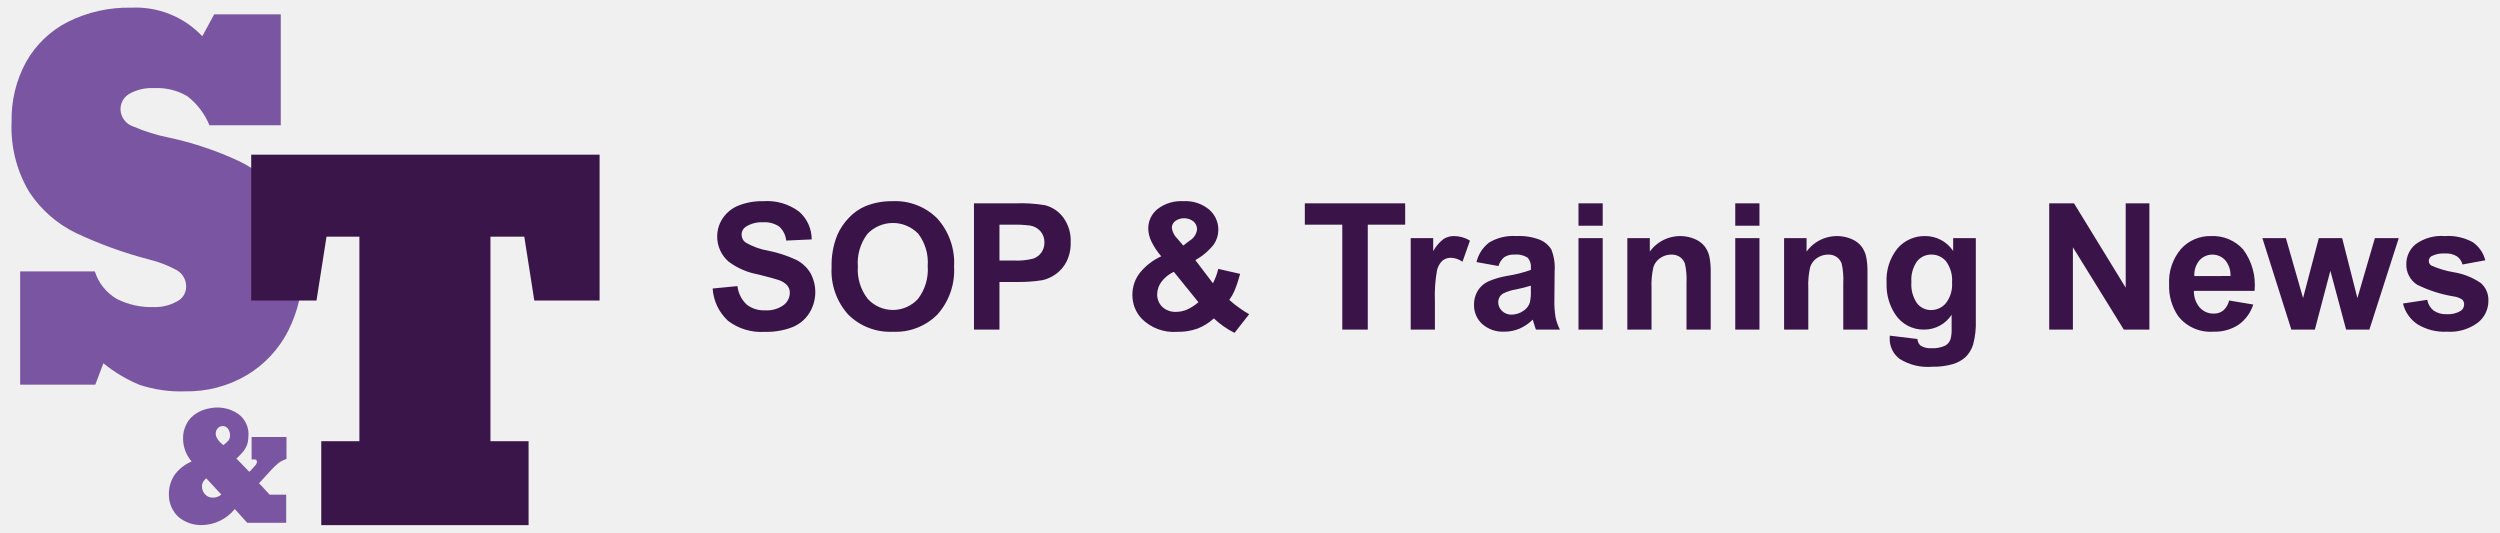
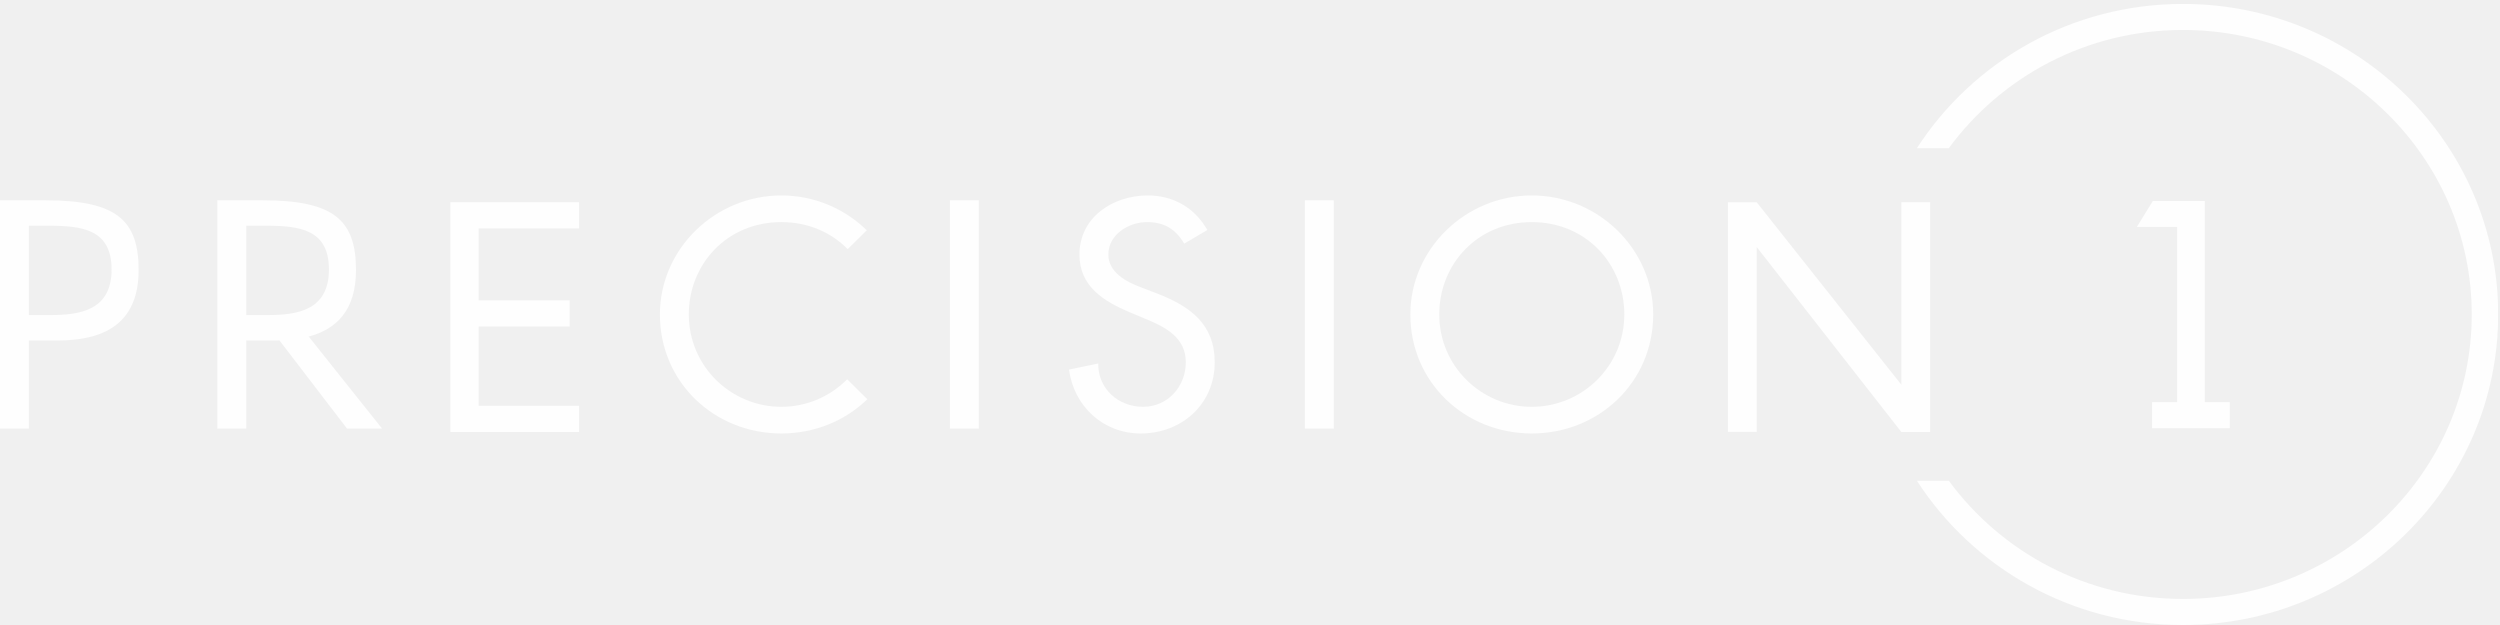
- <svg xmlns="http://www.w3.org/2000/svg" id="b9fbddad-f2c8-4de5-a403-02c3e36d971f" data-name="Layer 1" width="305" height="65" viewBox="0 0 305 65">
-   <path id="e4478d23-2c9a-4583-b6c7-963d9ac58759" data-name="s" d="M22.592,47.744a15.963,15.963,0,0,1-5.541-.784,17.541,17.541,0,0,1-4.439-2.642L11.626,46.931H2.458V33.109H11.568a5.939,5.939,0,0,0,2.698,3.368,9.362,9.362,0,0,0,4.497.987,5.494,5.494,0,0,0,2.785-.668,1.999,1.999,0,0,0,1.16-1.771A2.271,2.271,0,0,0,21.519,32.935a14.011,14.011,0,0,0-3.336-1.278A51.273,51.273,0,0,1,9.218,28.405a14.251,14.251,0,0,1-5.657-4.994,15.373,15.373,0,0,1-2.147-8.595A14.518,14.518,0,0,1,3.184,7.556a12.23,12.23,0,0,1,5.077-4.878,16.456,16.456,0,0,1,7.775-1.742,11.145,11.145,0,0,1,8.645,3.484L26.131,1.749h8.123V15.28H25.551a8.584,8.584,0,0,0-2.698-3.543,7.185,7.185,0,0,0-4.033-.987,5.588,5.588,0,0,0-3.046.697A2.173,2.173,0,0,0,14.701,13.364a2.259,2.259,0,0,0,1.538,2.062,21.993,21.993,0,0,0,4.381,1.365,40.173,40.173,0,0,1,8.558,2.875,14.055,14.055,0,0,1,5.628,4.878,14.399,14.399,0,0,1,2.118,8.159,16.456,16.456,0,0,1-1.77,7.666,13.314,13.314,0,0,1-5.048,5.401A14.276,14.276,0,0,1,22.592,47.744Z" style="fill:#7a56a2;fill-rule:evenodd" />
-   <path id="b2cb1584-efc3-4a08-8e06-5936cecbc120" data-name="t" d="M39.194,64.064v-10.237h4.652V28.874h-4.012l-1.221,7.794H30.647V18.87H73.15V36.668H65.185l-1.221-7.794H59.835V53.827h4.652v10.237Z" style="fill:#3a1549;fill-rule:evenodd" />
-   <path id="aeddf546-383b-4813-984a-e7f683012c5f" data-name="amp" d="M25.993,60.715a1.571,1.571,0,0,0,1.009-.381l-1.838-1.979-.054.038-.126.133-.162.19a1.335,1.335,0,0,0-.126.266.804.804,0,0,0-.054.304v.019a1.408,1.408,0,0,0,.378,1.008A1.281,1.281,0,0,0,25.993,60.715Zm1.875-6.964a1.053,1.053,0,0,0,.198-.647,1.365,1.365,0,0,0-.252-.799.765.765,0,0,0-.685-.323.754.754,0,0,0-.577.285.92.92,0,0,0-.234.628,1.147,1.147,0,0,0,.162.571,2.32,2.32,0,0,0,.324.438,3.968,3.968,0,0,0,.451.4A4.738,4.738,0,0,0,27.867,53.751Zm6.128,2.721a9.182,9.182,0,0,0-.901.856l-1.496,1.636q.072.038,1.298,1.389h2.019v3.425H30.174v.019q-.541-.571-1.532-1.694a5.286,5.286,0,0,1-4.055,1.96A4.314,4.314,0,0,1,21.757,63.056a3.683,3.683,0,0,1-1.154-2.759,4.186,4.186,0,0,1,.721-2.398,4.972,4.972,0,0,1,2.055-1.598,4.294,4.294,0,0,1-1.045-2.816,3.608,3.608,0,0,1,.342-1.598,3.126,3.126,0,0,1,.919-1.199,4.27,4.27,0,0,1,1.352-.723,5.535,5.535,0,0,1,1.622-.247,4.552,4.552,0,0,1,1.334.209,4.732,4.732,0,0,1,1.208.609,2.925,2.925,0,0,1,.865,1.028,2.962,2.962,0,0,1,.342,1.37,7.171,7.171,0,0,1-.072.951,2.276,2.276,0,0,1-.27.742,2.915,2.915,0,0,1-.433.609,6.947,6.947,0,0,1-.703.704l1.568,1.617.234-.209q.306-.323.469-.533a.755.755,0,0,0,.234-.438q0-.323-.234-.323H30.697V53.313h4.254v2.683A3.674,3.674,0,0,0,33.995,56.472Z" style="fill:#7a56a2;fill-rule:evenodd" />
-   <path id="f3fcd958-1014-4460-940a-7c9c3a34fabc" data-name="text" d="M86.942,35.199l3.026-.294A3.692,3.692,0,0,0,91.077,37.143a3.351,3.351,0,0,0,2.254.715,3.464,3.464,0,0,0,2.265-.636,1.892,1.892,0,0,0,.762-1.487,1.403,1.403,0,0,0-.321-.93,2.563,2.563,0,0,0-1.119-.667q-.547-.189-2.49-.673a8.446,8.446,0,0,1-3.51-1.524,4.008,4.008,0,0,1-1.419-3.1,3.96,3.96,0,0,1,.667-2.201,4.177,4.177,0,0,1,1.923-1.56,7.707,7.707,0,0,1,3.032-.536,6.503,6.503,0,0,1,4.366,1.272,4.488,4.488,0,0,1,1.539,3.394l-3.11.137a2.642,2.642,0,0,0-.856-1.708,3.136,3.136,0,0,0-1.97-.52,3.555,3.555,0,0,0-2.123.557,1.122,1.122,0,0,0-.494.956,1.183,1.183,0,0,0,.462.935,8.173,8.173,0,0,0,2.858,1.03,15.084,15.084,0,0,1,3.357,1.109,4.328,4.328,0,0,1,1.702,1.566,4.849,4.849,0,0,1-.121,4.934A4.407,4.407,0,0,1,96.652,39.923a8.729,8.729,0,0,1-3.352.562,6.673,6.673,0,0,1-4.487-1.35A5.873,5.873,0,0,1,86.942,35.199Zm14.512-2.596a9.797,9.797,0,0,1,.704-3.951,7.249,7.249,0,0,1,1.434-2.112,5.998,5.998,0,0,1,1.991-1.387,8.458,8.458,0,0,1,3.321-.609,7.233,7.233,0,0,1,5.449,2.112,8.096,8.096,0,0,1,2.044,5.874,8.069,8.069,0,0,1-2.028,5.837,7.177,7.177,0,0,1-5.422,2.107,7.25,7.25,0,0,1-5.464-2.096A7.955,7.955,0,0,1,101.454,32.604Zm3.205-.105a5.772,5.772,0,0,0,1.208,3.967,4.154,4.154,0,0,0,6.121.011,5.888,5.888,0,0,0,1.193-4.019A5.793,5.793,0,0,0,112.02,28.506a4.302,4.302,0,0,0-6.184.016A5.82,5.82,0,0,0,104.659,32.499Zm14.165,7.713V24.807h4.991a18.108,18.108,0,0,1,3.699.231,4.04,4.04,0,0,1,2.217,1.508,4.783,4.783,0,0,1,.893,3,5.027,5.027,0,0,1-.515,2.385,4.224,4.224,0,0,1-1.308,1.518,4.509,4.509,0,0,1-1.613.73,17.756,17.756,0,0,1-3.226.221h-2.028v5.811Zm3.11-12.799v4.371h1.702a8.038,8.038,0,0,0,2.459-.242,2.043,2.043,0,0,0,.972-.757,2.071,2.071,0,0,0,.352-1.198,1.99,1.99,0,0,0-.494-1.387,2.152,2.152,0,0,0-1.25-.683,14.964,14.964,0,0,0-2.238-.105Zm30.465,10.918-1.786,2.28a10.416,10.416,0,0,1-2.522-1.765,6.343,6.343,0,0,1-1.986,1.24,7.042,7.042,0,0,1-2.501.399,5.516,5.516,0,0,1-4.329-1.618,4.178,4.178,0,0,1-1.124-2.879,4.341,4.341,0,0,1,.883-2.664,7.22,7.22,0,0,1,2.638-2.054,8.353,8.353,0,0,1-1.187-1.781,3.759,3.759,0,0,1-.399-1.603A3.025,3.025,0,0,1,141.203,25.516a4.718,4.718,0,0,1,3.189-.972,4.479,4.479,0,0,1,3.121,1.019,3.235,3.235,0,0,1,1.124,2.49,3.164,3.164,0,0,1-.557,1.776,7.536,7.536,0,0,1-2.249,1.902l2.144,2.827a7.238,7.238,0,0,0,.652-1.755l2.669.609a16.445,16.445,0,0,1-.694,2.075,5.59,5.59,0,0,1-.63,1.098,11.974,11.974,0,0,0,1.277,1.014A9.611,9.611,0,0,0,152.4,38.331Zm-9.195-5.17a3.996,3.996,0,0,0-1.524,1.24,2.569,2.569,0,0,0-.504,1.482,2.073,2.073,0,0,0,.625,1.56,2.308,2.308,0,0,0,1.676.604,3.367,3.367,0,0,0,1.335-.273,5.826,5.826,0,0,0,1.398-.904Zm1.156-3.205.799-.609a1.837,1.837,0,0,0,.883-1.356,1.277,1.277,0,0,0-.426-.967,1.88,1.88,0,0,0-2.254-.047,1.059,1.059,0,0,0-.399.814,2.226,2.226,0,0,0,.673,1.324ZM163.759,40.212V27.413h-4.571v-2.606h12.242v2.606h-4.561V40.212Zm11.3,0h-2.953V29.052h2.743v1.587a4.765,4.765,0,0,1,1.266-1.482,2.33,2.33,0,0,1,1.277-.357,3.748,3.748,0,0,1,1.944.557l-.914,2.575a2.593,2.593,0,0,0-1.387-.483,1.639,1.639,0,0,0-1.051.342,2.333,2.333,0,0,0-.678,1.235,17.53,17.53,0,0,0-.247,3.741Zm7.755-7.755-2.68-.483A4.174,4.174,0,0,1,181.69,29.577a5.691,5.691,0,0,1,3.279-.778,7.07,7.07,0,0,1,2.942.468,2.936,2.936,0,0,1,1.361,1.187,6.089,6.089,0,0,1,.394,2.643l-.032,3.447a11.964,11.964,0,0,0,.142,2.17,6.32,6.32,0,0,0,.531,1.497h-2.921q-.116-.294-.284-.872-.074-.262-.105-.347a5.325,5.325,0,0,1-1.618,1.103,4.635,4.635,0,0,1-1.839.368,3.802,3.802,0,0,1-2.716-.935,3.109,3.109,0,0,1-.993-2.364,3.172,3.172,0,0,1,.452-1.687,2.95,2.95,0,0,1,1.266-1.135,9.891,9.891,0,0,1,2.349-.688,16.065,16.065,0,0,0,2.869-.725V32.635a1.53,1.53,0,0,0-.42-1.214,2.519,2.519,0,0,0-1.587-.363,2.115,2.115,0,0,0-1.229.31A2.153,2.153,0,0,0,182.814,32.457Zm3.951,2.396a18.408,18.408,0,0,1-1.797.452,5.412,5.412,0,0,0-1.608.515,1.231,1.231,0,0,0-.578,1.04,1.447,1.447,0,0,0,.462,1.072,1.614,1.614,0,0,0,1.177.452,2.556,2.556,0,0,0,1.524-.525,1.851,1.851,0,0,0,.704-.977,5.838,5.838,0,0,0,.116-1.44Zm5.811-7.314V24.807h2.953v2.732Zm0,12.673V29.052h2.953V40.212Zm16.13,0H205.754V34.516a8.804,8.804,0,0,0-.189-2.338,1.641,1.641,0,0,0-.615-.825,1.758,1.758,0,0,0-1.025-.294,2.368,2.368,0,0,0-1.377.42,2.116,2.116,0,0,0-.835,1.114,9.621,9.621,0,0,0-.226,2.564v5.054h-2.953V29.052h2.743v1.639a4.573,4.573,0,0,1,5.464-1.539,2.999,2.999,0,0,1,1.224.898,3.26,3.26,0,0,1,.578,1.24,9.235,9.235,0,0,1,.163,1.986Zm2.995-12.673V24.807h2.953v2.732Zm0,12.673V29.052h2.953V40.212Zm16.13,0H224.879V34.516a8.804,8.804,0,0,0-.189-2.338,1.641,1.641,0,0,0-.615-.825,1.758,1.758,0,0,0-1.025-.294,2.368,2.368,0,0,0-1.377.42,2.116,2.116,0,0,0-.835,1.114,9.621,9.621,0,0,0-.226,2.564v5.054h-2.953V29.052h2.743v1.639a4.573,4.573,0,0,1,5.464-1.539,2.999,2.999,0,0,1,1.224.898,3.26,3.26,0,0,1,.578,1.24,9.234,9.234,0,0,1,.163,1.986Zm2.722.736,3.373.41a1.15,1.15,0,0,0,.389.809,2.219,2.219,0,0,0,1.324.315,3.439,3.439,0,0,0,1.734-.347,1.431,1.431,0,0,0,.588-.746,4.496,4.496,0,0,0,.137-1.356V38.404a3.996,3.996,0,0,1-3.342,1.807,4.113,4.113,0,0,1-3.562-1.902,6.464,6.464,0,0,1-1.03-3.741,6.152,6.152,0,0,1,1.35-4.287,4.357,4.357,0,0,1,3.357-1.482,4.088,4.088,0,0,1,3.415,1.818V29.052h2.764V39.066a9.99,9.99,0,0,1-.326,2.953,3.66,3.66,0,0,1-.914,1.534,4.047,4.047,0,0,1-1.571.872,8.272,8.272,0,0,1-2.485.315,6.433,6.433,0,0,1-4.025-.972,3.049,3.049,0,0,1-1.187-2.464Q230.543,41.157,230.554,40.947Zm2.638-6.547a4.023,4.023,0,0,0,.688,2.601,2.127,2.127,0,0,0,1.697.825,2.347,2.347,0,0,0,1.828-.846,3.687,3.687,0,0,0,.746-2.506,3.908,3.908,0,0,0-.715-2.575,2.271,2.271,0,0,0-1.807-.841,2.179,2.179,0,0,0-1.75.825A3.868,3.868,0,0,0,233.191,34.401Zm16.813,5.811V24.807h3.026l6.305,10.288V24.807h2.89V40.212h-3.121L252.894,30.166V40.212Zm21.952-3.552,2.942.494a4.828,4.828,0,0,1-1.792,2.464,5.264,5.264,0,0,1-3.063.846,4.993,4.993,0,0,1-4.308-1.902,6.389,6.389,0,0,1-1.103-3.846,6.162,6.162,0,0,1,1.45-4.345,4.776,4.776,0,0,1,3.667-1.571,4.954,4.954,0,0,1,3.93,1.645,7.277,7.277,0,0,1,1.377,5.039h-7.398a2.986,2.986,0,0,0,.715,2.044,2.234,2.234,0,0,0,1.702.73,1.808,1.808,0,0,0,1.166-.378A2.338,2.338,0,0,0,271.956,36.66Zm.168-2.984a2.843,2.843,0,0,0-.662-1.949,2.131,2.131,0,0,0-3.131.037,2.725,2.725,0,0,0-.62,1.913Zm7.419,6.536-3.531-11.16h2.869l2.091,7.314,1.923-7.314H285.743l1.86,7.314,2.133-7.314H292.647l-3.583,11.16H286.226l-1.923-7.177-1.891,7.177Zm13.619-3.184,2.963-.452a2.171,2.171,0,0,0,.767,1.308,2.59,2.59,0,0,0,1.618.447,2.922,2.922,0,0,0,1.723-.42.939.939,0,0,0,.389-.788.775.775,0,0,0-.21-.557,2.357,2.357,0,0,0-.988-.389,15.919,15.919,0,0,1-4.529-1.44,2.875,2.875,0,0,1-1.324-2.511,3.095,3.095,0,0,1,1.145-2.438,5.349,5.349,0,0,1,3.552-.988,6.196,6.196,0,0,1,3.405.746,3.816,3.816,0,0,1,1.534,2.207l-2.785.515a1.725,1.725,0,0,0-.678-.998,2.479,2.479,0,0,0-1.424-.347,3.21,3.21,0,0,0-1.671.326.699.699,0,0,0-.336.599.653.653,0,0,0,.294.536,11.078,11.078,0,0,0,2.758.83,8.216,8.216,0,0,1,3.294,1.314,2.731,2.731,0,0,1,.925,2.196,3.371,3.371,0,0,1-1.282,2.638,5.675,5.675,0,0,1-3.793,1.103,6.225,6.225,0,0,1-3.61-.925A4.258,4.258,0,0,1,293.162,37.028Z" style="fill:#3a1448" />
+ <svg xmlns="http://www.w3.org/2000/svg" xmlns:xlink="http://www.w3.org/1999/xlink" width="272px" height="68px" viewBox="0 0 272 68" version="1.1">
+   <defs>
+     <polygon id="path-1" points="0 68 271.802 68 271.802 0.427 0 0.427" />
+   </defs>
+   <g id="Symbols" stroke="none" stroke-width="1" fill="none" fill-rule="evenodd">
+     <g id="View/Icn/Logo/White">
+       <g id="Group-15">
+         <polygon id="Fill-1" fill="#FEFEFE" points="210 22 206.867 22 206.867 41.858 191.132 22.01 188 22.01 188 46.987 191.133 46.987 191.133 26.884 206.864 47 210 47" />
+         <polygon id="Fill-2" fill="#FEFEFE" points="49 47 63 47 63 44.148 52.08 44.148 52.08 35.527 61.976 35.527 61.976 32.675 52.08 32.675 52.08 24.851 63 24.851 63 22 49 22" />
+         <g id="Group-14">
+           <path d="M125.907,31.94 L124.101,31.248 C122.528,30.655 120.589,29.634 120.589,27.69 C120.589,25.516 122.796,24.164 124.803,24.164 C126.71,24.164 127.914,24.955 128.85,26.504 L131.358,25.021 C129.987,22.616 127.679,21.265 124.87,21.265 C121.057,21.265 117.445,23.67 117.445,27.69 C117.445,31.149 120.054,32.764 122.93,33.983 L124.669,34.708 C126.843,35.597 129.017,36.75 129.017,39.419 C129.017,42.022 127.077,44.261 124.368,44.261 C121.659,44.261 119.452,42.285 119.485,39.55 L116.308,40.21 C116.843,44.196 120.02,47.161 124.101,47.161 C128.615,47.161 132.161,43.932 132.161,39.419 C132.161,35.267 129.485,33.323 125.907,31.94" id="Fill-3" fill="#FEFEFE" />
+           <mask id="mask-2" fill="white">
+             <use xlink:href="#path-1" />
+           </mask>
+           <g id="Clip-6" />
+           <polygon id="Fill-5" fill="#FEFEFE" mask="url(#mask-2)" points="141.973 46.634 145.116 46.634 145.116 21.792 141.973 21.792" />
+           <path d="M166.658,21.265 C159.434,21.265 153.446,27.096 153.446,34.213 C153.446,41.593 159.366,47.161 166.658,47.161 C173.948,47.161 179.869,41.593 179.869,34.213 C179.869,27.096 173.882,21.265 166.658,21.265 M166.658,44.262 C161.206,44.262 156.591,39.88 156.591,34.213 C156.591,28.743 160.738,24.164 166.658,24.164 C172.577,24.164 176.725,28.743 176.725,34.213 C176.725,39.88 172.11,44.262 166.658,44.262" id="Fill-7" fill="#FEFEFE" mask="url(#mask-2)" />
+           <path d="M85.009,44.262 C79.557,44.262 74.942,39.88 74.942,34.213 C74.942,28.743 79.089,24.164 85.009,24.164 C87.949,24.164 90.451,25.296 92.226,27.103 L94.305,25.055 C91.907,22.717 88.612,21.265 85.009,21.265 C77.785,21.265 71.797,27.096 71.797,34.213 C71.797,41.593 77.717,47.161 85.009,47.161 C88.665,47.161 91.975,45.76 94.368,43.433 L92.172,41.27 C90.33,43.126 87.779,44.262 85.009,44.262" id="Fill-8" fill="#FEFEFE" mask="url(#mask-2)" />
+           <polygon id="Fill-9" fill="#FEFEFE" mask="url(#mask-2)" points="103.352 46.634 106.496 46.634 106.496 21.792 103.352 21.792" />
+           <path d="M237.504,0.427 C225.344,0.427 214.649,6.698 208.557,16.125 L212.029,16.125 C217.742,8.34 227.029,3.26 237.504,3.26 C254.83,3.26 268.926,17.146 268.926,34.213 C268.926,51.281 254.83,65.166 237.504,65.166 C227.034,65.166 217.751,60.091 212.037,52.313 L208.565,52.313 C214.657,61.734 225.348,68 237.504,68 C256.416,68 271.802,52.843 271.802,34.213 C271.802,15.583 256.416,0.427 237.504,0.427" id="Fill-10" fill="#FEFEFE" mask="url(#mask-2)" />
+           <polygon id="Fill-11" fill="#FEFEFE" mask="url(#mask-2)" points="234.227 21.872 232.488 24.691 236.869 24.691 236.869 43.753 234.147 43.753 234.147 46.587 236.869 46.587 239.879 46.587 242.6 46.587 242.6 43.753 239.879 43.753 239.879 21.872" />
+           <path d="M4.916,21.792 L0,21.792 L0,46.633 L3.144,46.633 L3.144,37.046 L6.253,37.046 C11.036,37.046 15.083,35.422 15.083,29.386 C15.083,23.942 12.675,21.792 4.916,21.792 M5.451,34.279 L3.144,34.279 L3.144,24.559 L5.283,24.559 C8.966,24.559 12.14,24.963 12.14,29.32 C12.14,33.794 8.662,34.279 5.451,34.279" id="Fill-12" fill="#FEFEFE" mask="url(#mask-2)" />
+           <path d="M33.565,36.624 C36.58,35.832 38.732,33.783 38.732,29.386 C38.732,23.942 36.323,21.792 28.564,21.792 L23.648,21.792 L23.648,46.634 L26.792,46.634 L26.792,37.046 L29.902,37.046 C30.07,37.046 30.236,37.039 30.402,37.035 L37.759,46.634 L41.572,46.634 L33.612,36.65 L33.565,36.624 Z M29.099,34.279 L26.792,34.279 L26.792,24.559 L28.932,24.559 C32.615,24.559 35.788,24.963 35.788,29.32 C35.788,33.794 32.31,34.279 29.099,34.279 L29.099,34.279 Z" id="Fill-13" fill="#FEFEFE" mask="url(#mask-2)" />
+         </g>
+       </g>
+     </g>
+   </g>
</svg>
